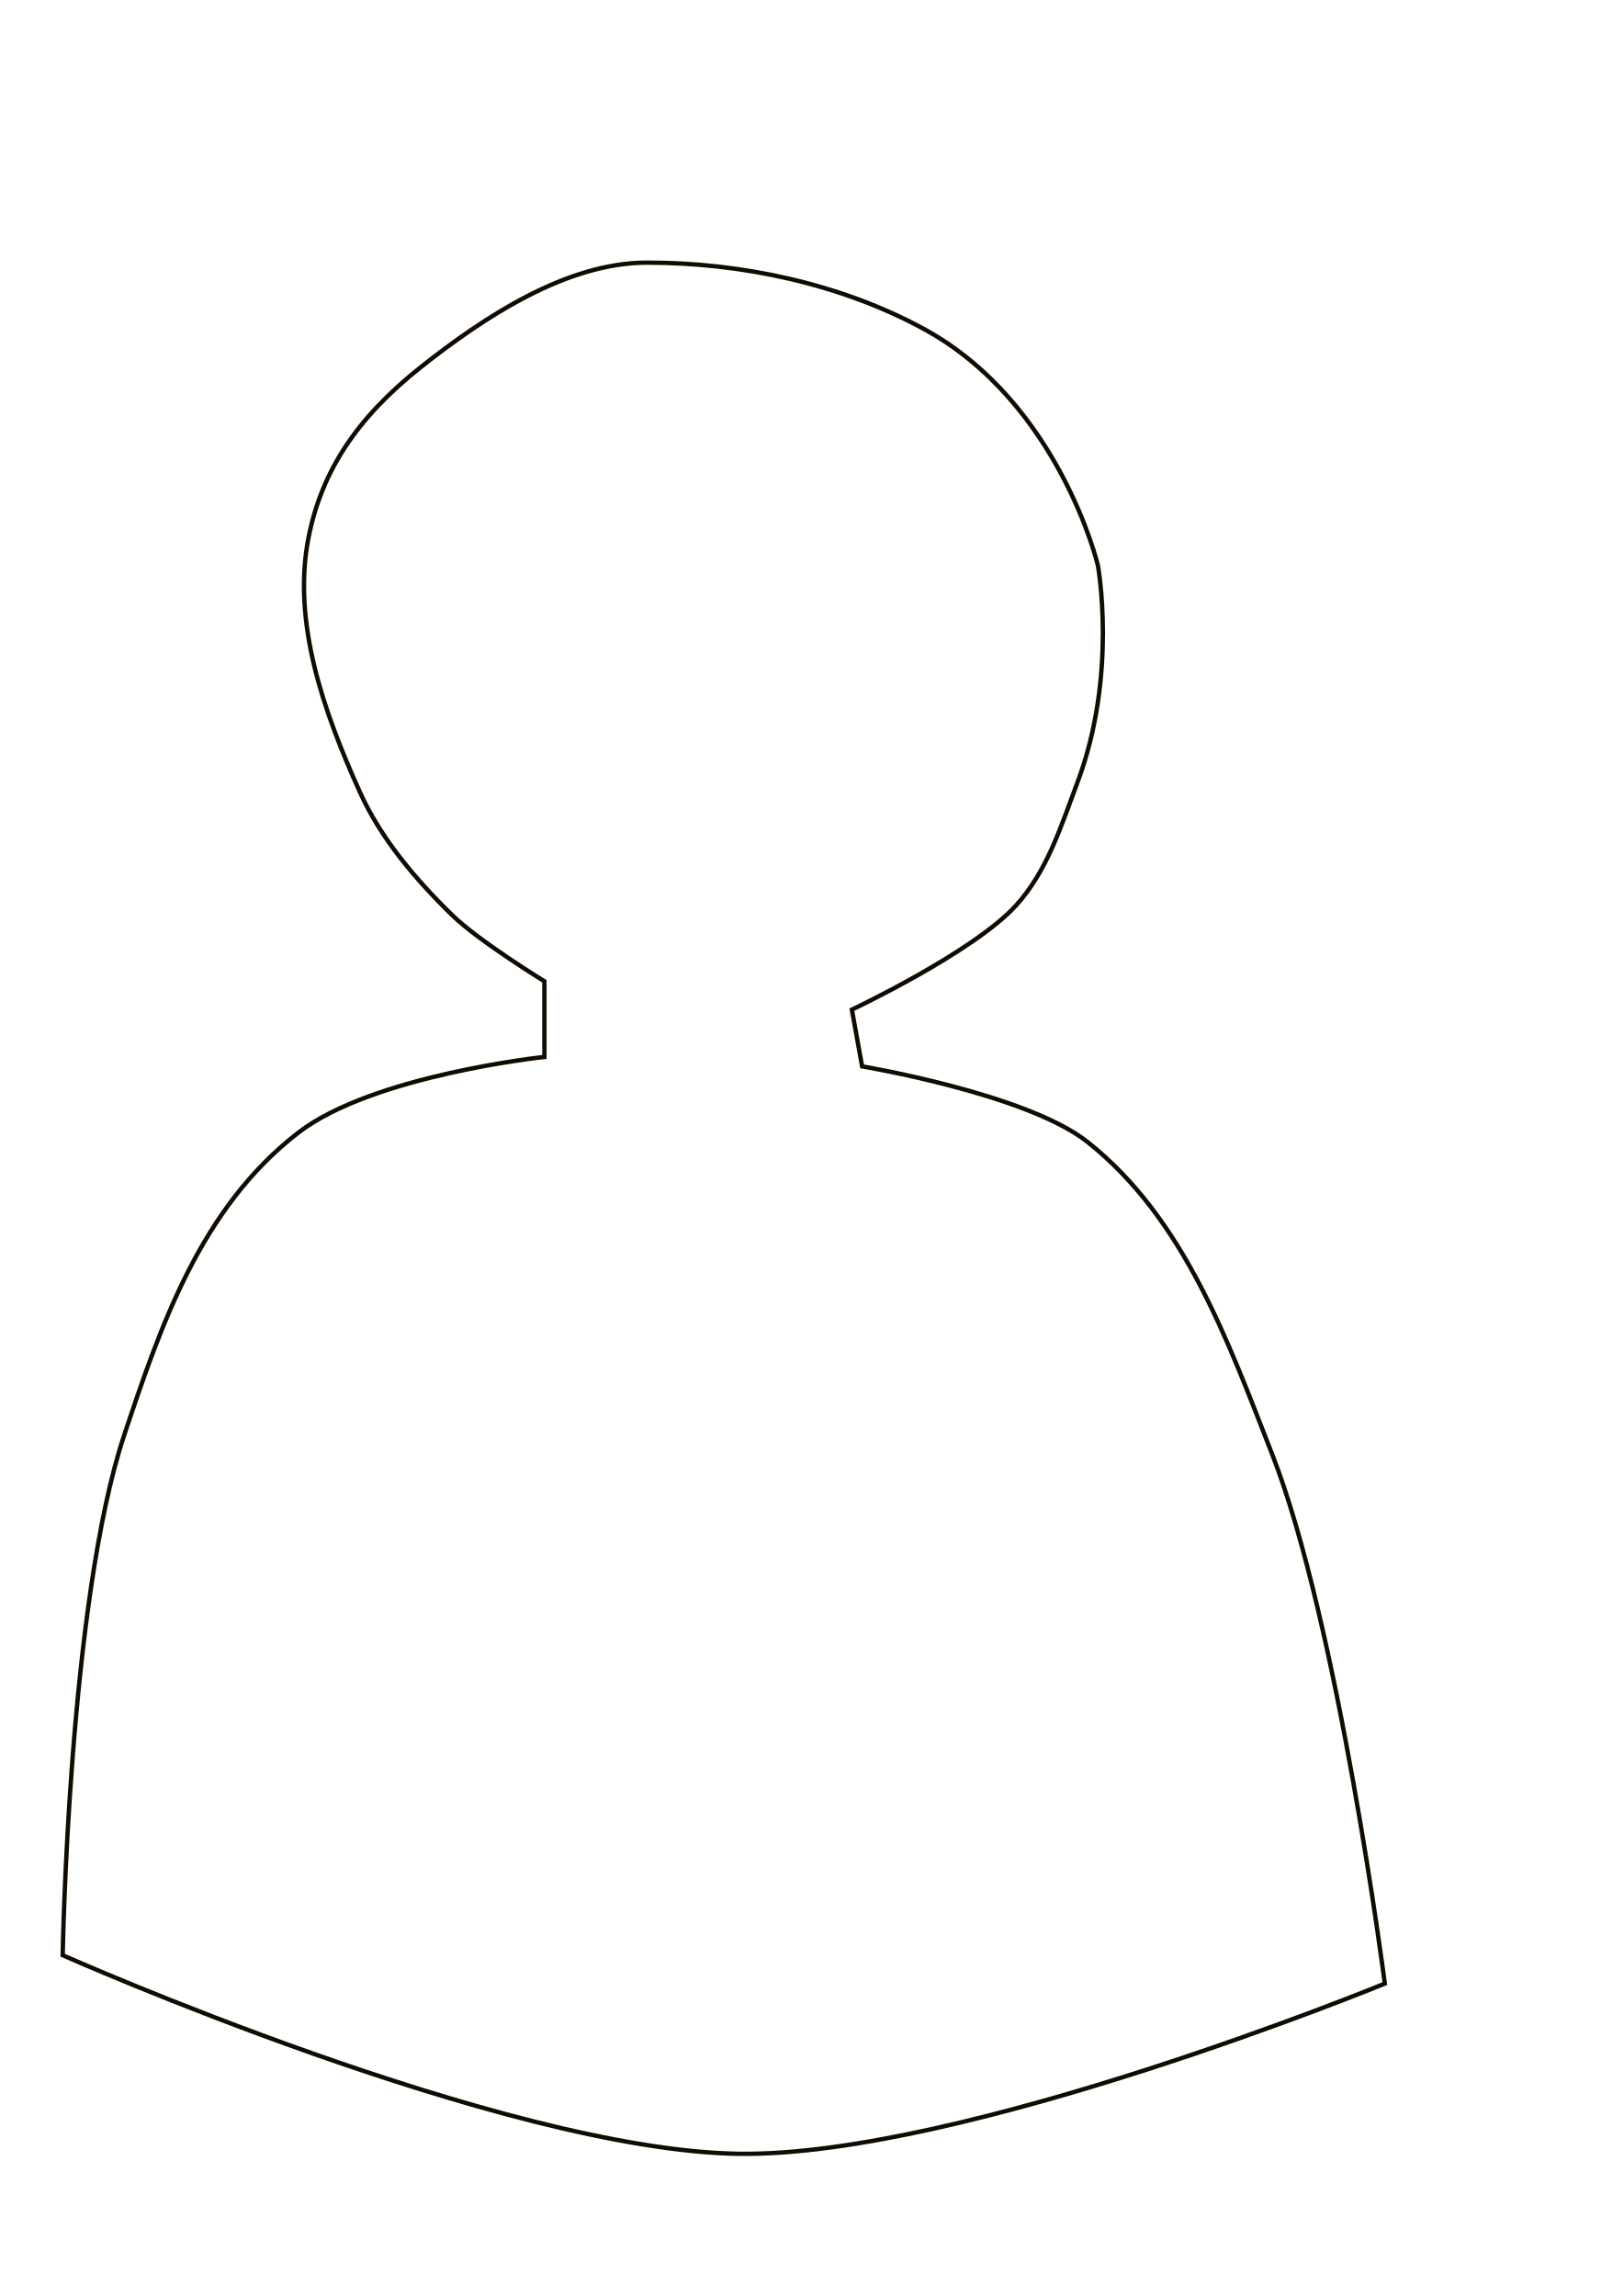
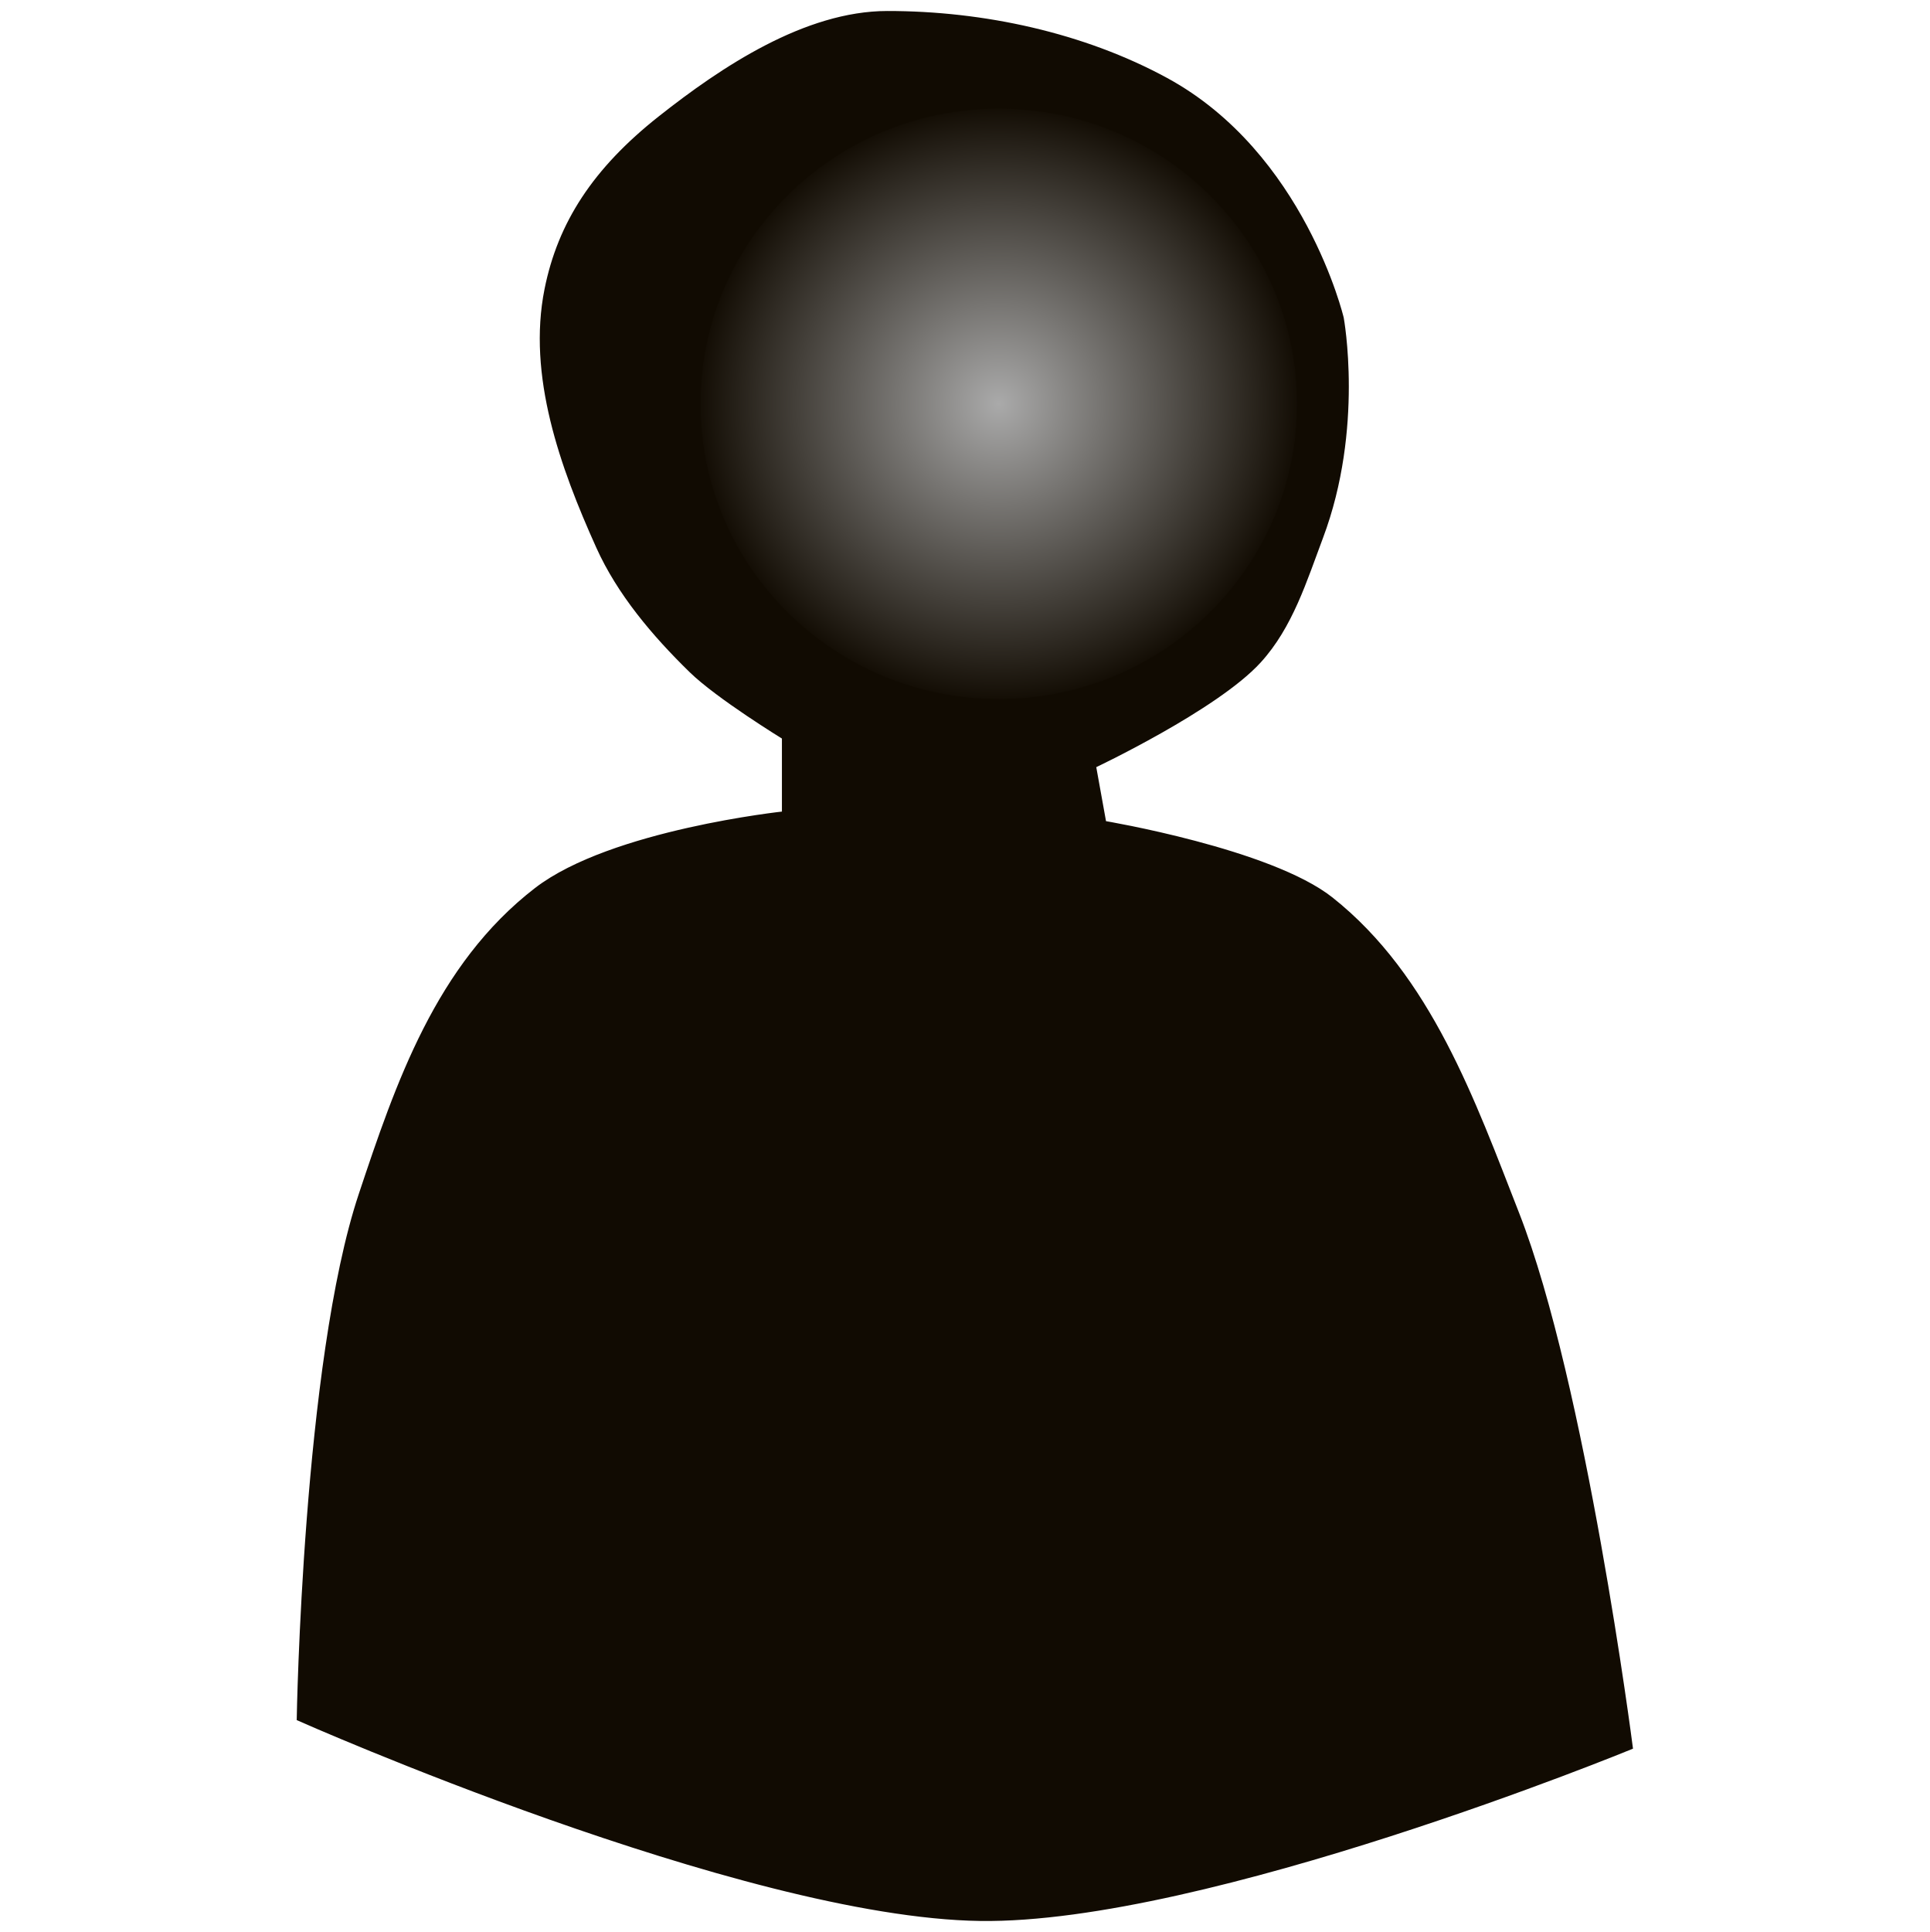
- <svg xmlns="http://www.w3.org/2000/svg" width="744.094" height="1052.362" id="svg3283" version="1.1">
-   <defs id="defs3285" />
-   <g id="layer1">
-     <path style="fill:none;stroke:#110b02;stroke-width:2;stroke-linecap:butt;stroke-linejoin:miter;stroke-opacity:1;stroke-miterlimit:4;stroke-dasharray:none" d="m 28.73,896.172 c 0,0 201.569,89.527 309.992,91.015 102.57,1.408 295.902,-78.013 295.902,-78.013 0,0 -21.309,-165.163 -51.665,-242.707 C 562.964,615.392 543.042,558.846 498.415,523.443 470.624,501.396 395.084,488.771 395.084,488.771 l -4.697,-26.004 c 0,0 55.556,-26.229 75.15,-47.675 14.449,-15.814 20.822,-36.804 28.181,-56.343 18.671,-49.572 9.394,-99.683 9.394,-99.683 0,0 -17.665,-74.532 -79.846,-108.351 -37.621,-20.461 -83.146,-30.369 -126.815,-30.338 -37.214,0.022 -75.059,25.345 -103.331,47.675 -29.831,23.561 -45.664,48.045 -51.665,78.013 -7.812,39.009 6.968,80.394 23.484,117.019 9.51,21.089 25.26,39.749 42.272,56.343 12.267,11.966 42.272,30.338 42.272,30.338 l 0,34.672 c 0,0 -78.549,8.329 -112.725,34.672 C 91.896,553.69 73.594,607.765 56.911,657.799 31.437,734.193 28.73,896.172 28.73,896.172 z" id="path3037-9-3" />
+ <svg xmlns="http://www.w3.org/2000/svg" xmlns:xlink="http://www.w3.org/1999/xlink" width="878" height="878.831" id="svg3283" version="1.1">
+   <defs id="defs3285">
+     <linearGradient id="linearGradient3753">
+       <stop style="stop-color:#aaaaaa;stop-opacity:1;" offset="0" id="stop3755" />
+       <stop style="stop-color:#110b02;stop-opacity:1;" offset="1" id="stop3757" />
+     </linearGradient>
+     <radialGradient xlink:href="#linearGradient3753" id="radialGradient3759" cx="347.143" cy="298.076" fx="347.143" fy="298.076" r="138.214" gradientTransform="matrix(1,0,0,0.9896642,0,3.080866)" gradientUnits="userSpaceOnUse" />
+   </defs>
+   <g id="layer1" transform="translate(107.2812,-114.3749)">
+     <path style="fill:#110b02;fill-opacity:1;stroke:#110b02;stroke-width:2;stroke-linecap:butt;stroke-linejoin:miter;stroke-miterlimit:4;stroke-opacity:1;stroke-dasharray:none" d="m 28.73,896.172 c 0,0 201.569,89.527 309.992,91.015 102.57,1.408 295.902,-78.013 295.902,-78.013 0,0 -21.309,-165.163 -51.665,-242.707 C 562.964,615.392 543.042,558.846 498.415,523.443 470.624,501.396 395.084,488.771 395.084,488.771 l -4.697,-26.004 c 0,0 55.556,-26.229 75.15,-47.675 14.449,-15.814 20.822,-36.804 28.181,-56.343 18.671,-49.572 9.394,-99.683 9.394,-99.683 0,0 -17.665,-74.532 -79.846,-108.351 -37.621,-20.461 -83.146,-30.369 -126.815,-30.338 -37.214,0.022 -75.059,25.345 -103.331,47.675 -29.831,23.561 -45.664,48.045 -51.665,78.013 -7.812,39.009 6.968,80.394 23.484,117.019 9.51,21.089 25.26,39.749 42.272,56.343 12.267,11.966 42.272,30.338 42.272,30.338 l 0,34.672 c 0,0 -78.549,8.329 -112.725,34.672 C 91.896,553.69 73.594,607.765 56.911,657.799 31.437,734.193 28.73,896.172 28.73,896.172 z" id="path3037-9-3" />
+     <path style="fill:url(#radialGradient3759);fill-opacity:1;stroke:none" id="path3751" d="m 482.857,298.076 c 0,74.164 -60.761,134.286 -135.714,134.286 -74.953,0 -135.714,-60.122 -135.714,-134.286 0,-74.164 60.761,-134.286 135.714,-134.286 74.953,0 135.714,60.122 135.714,134.286 z" />
  </g>
</svg>
